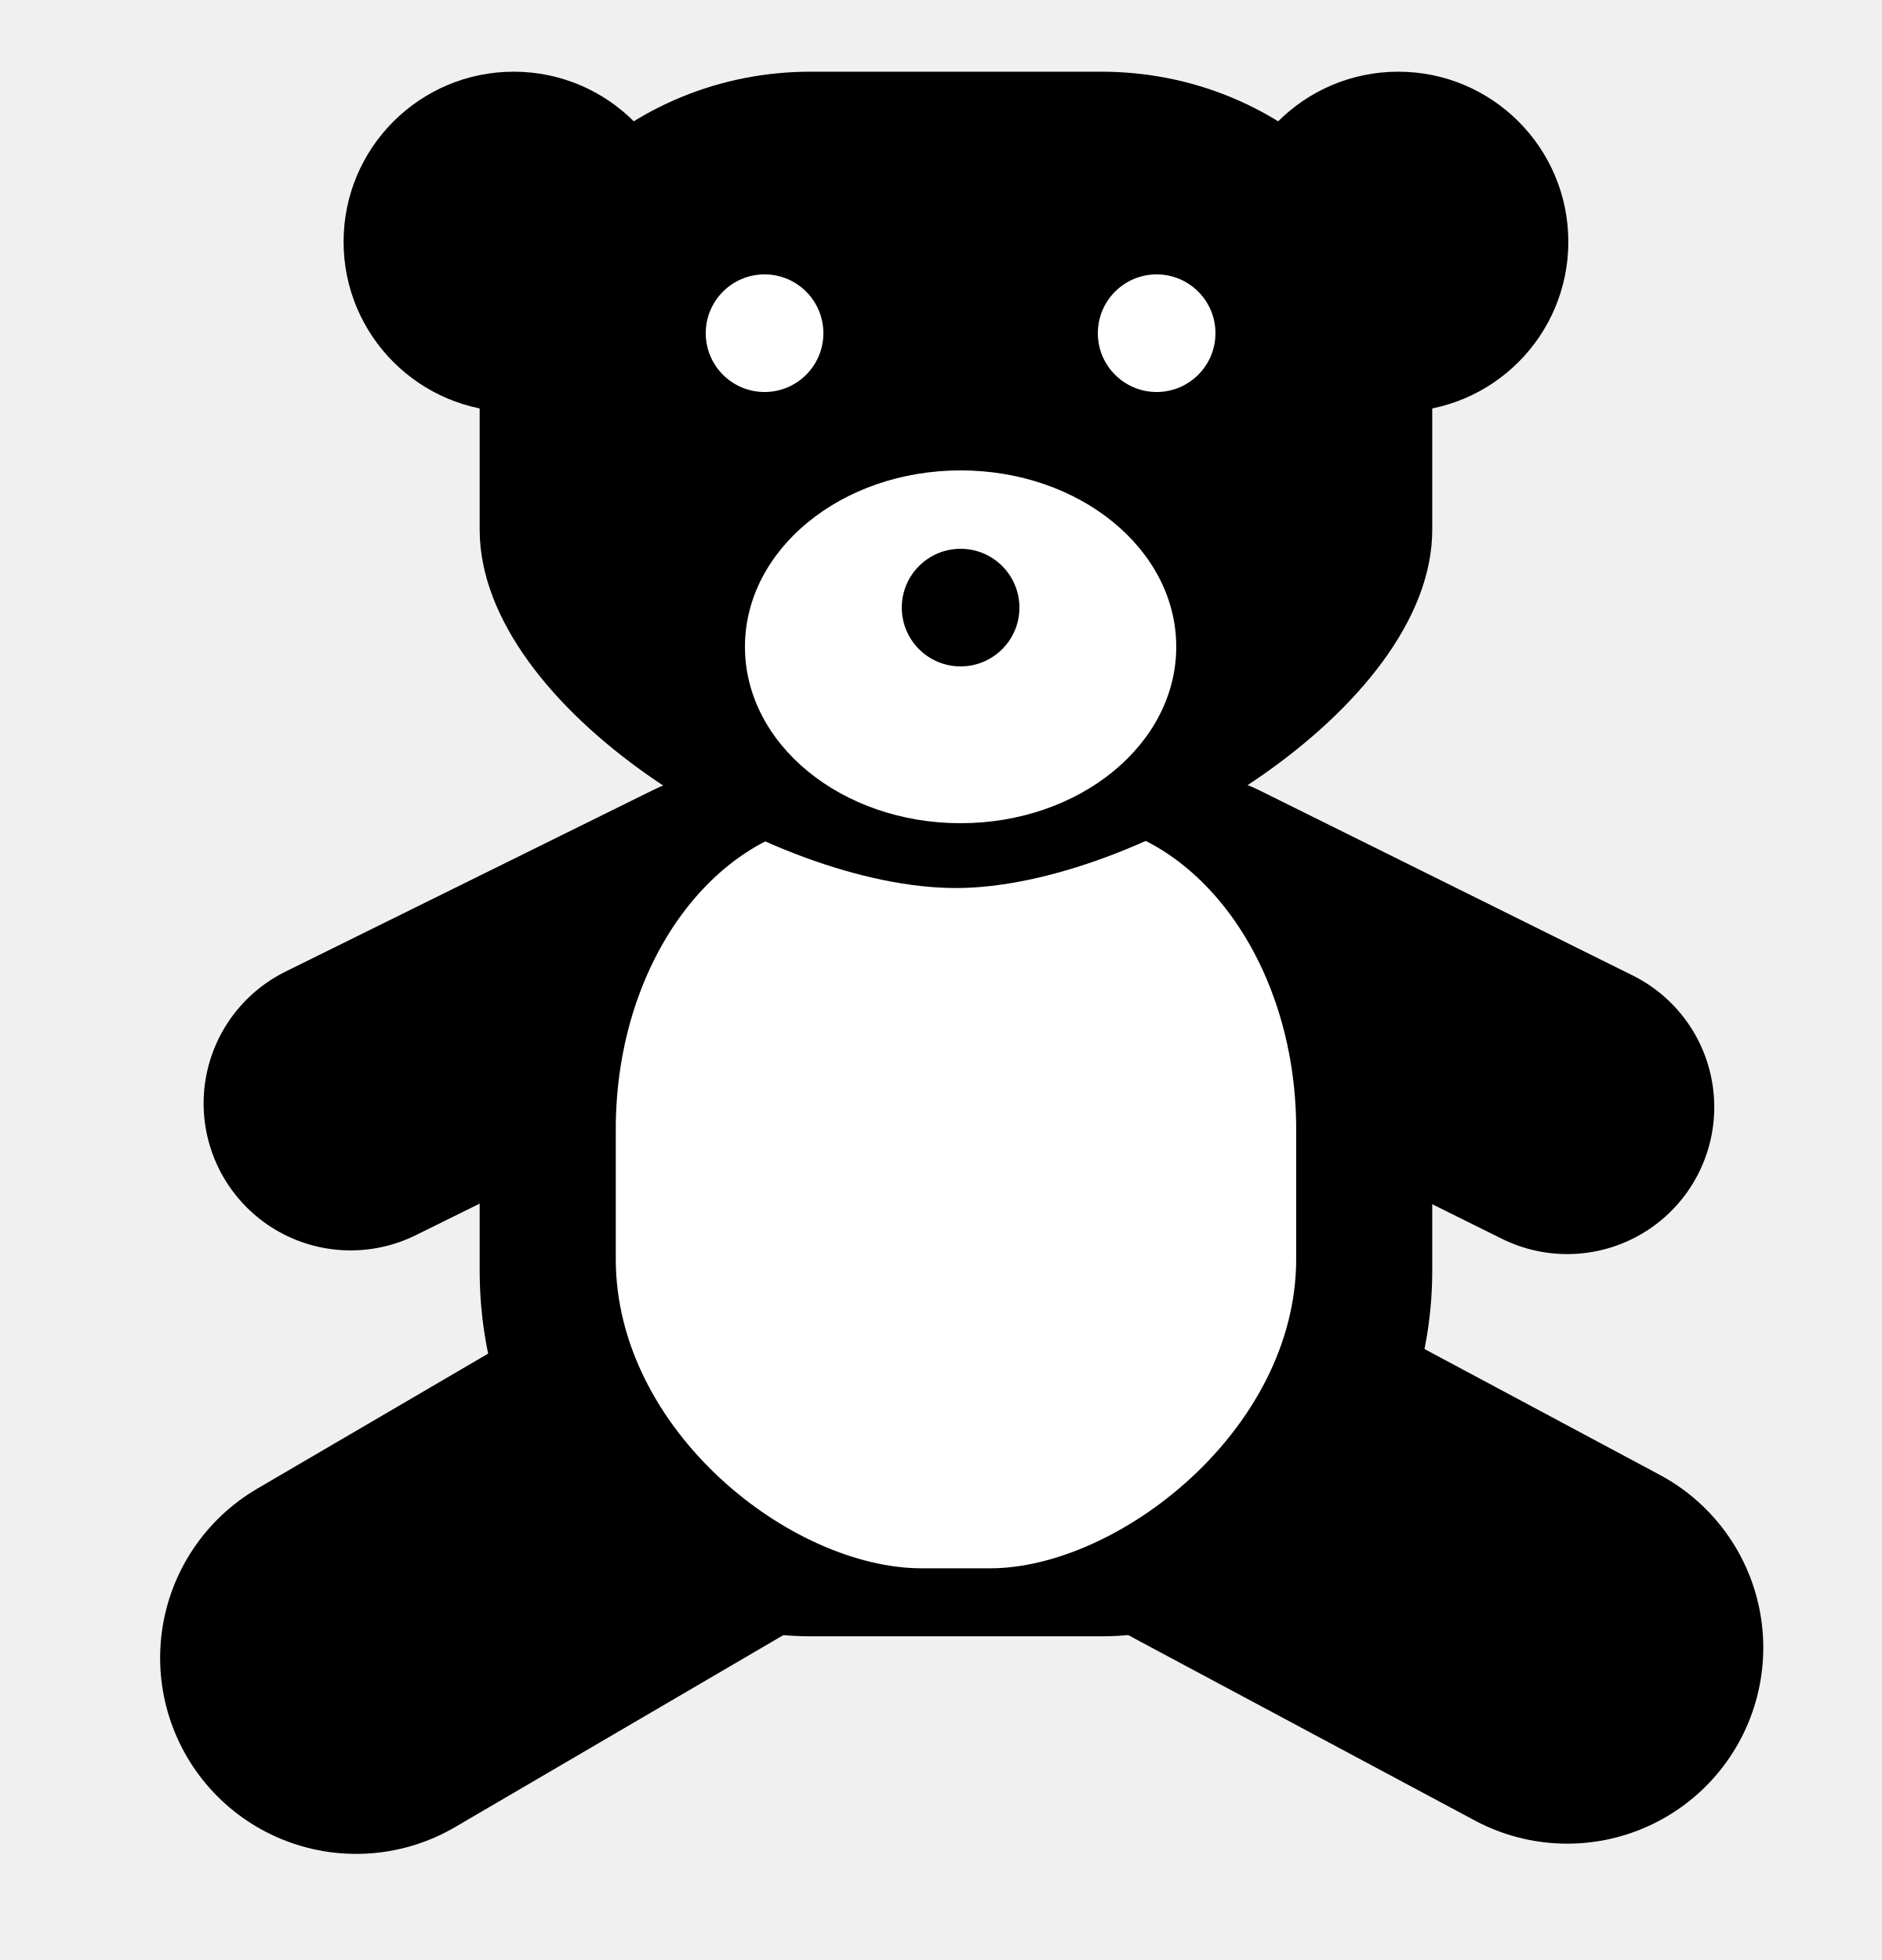
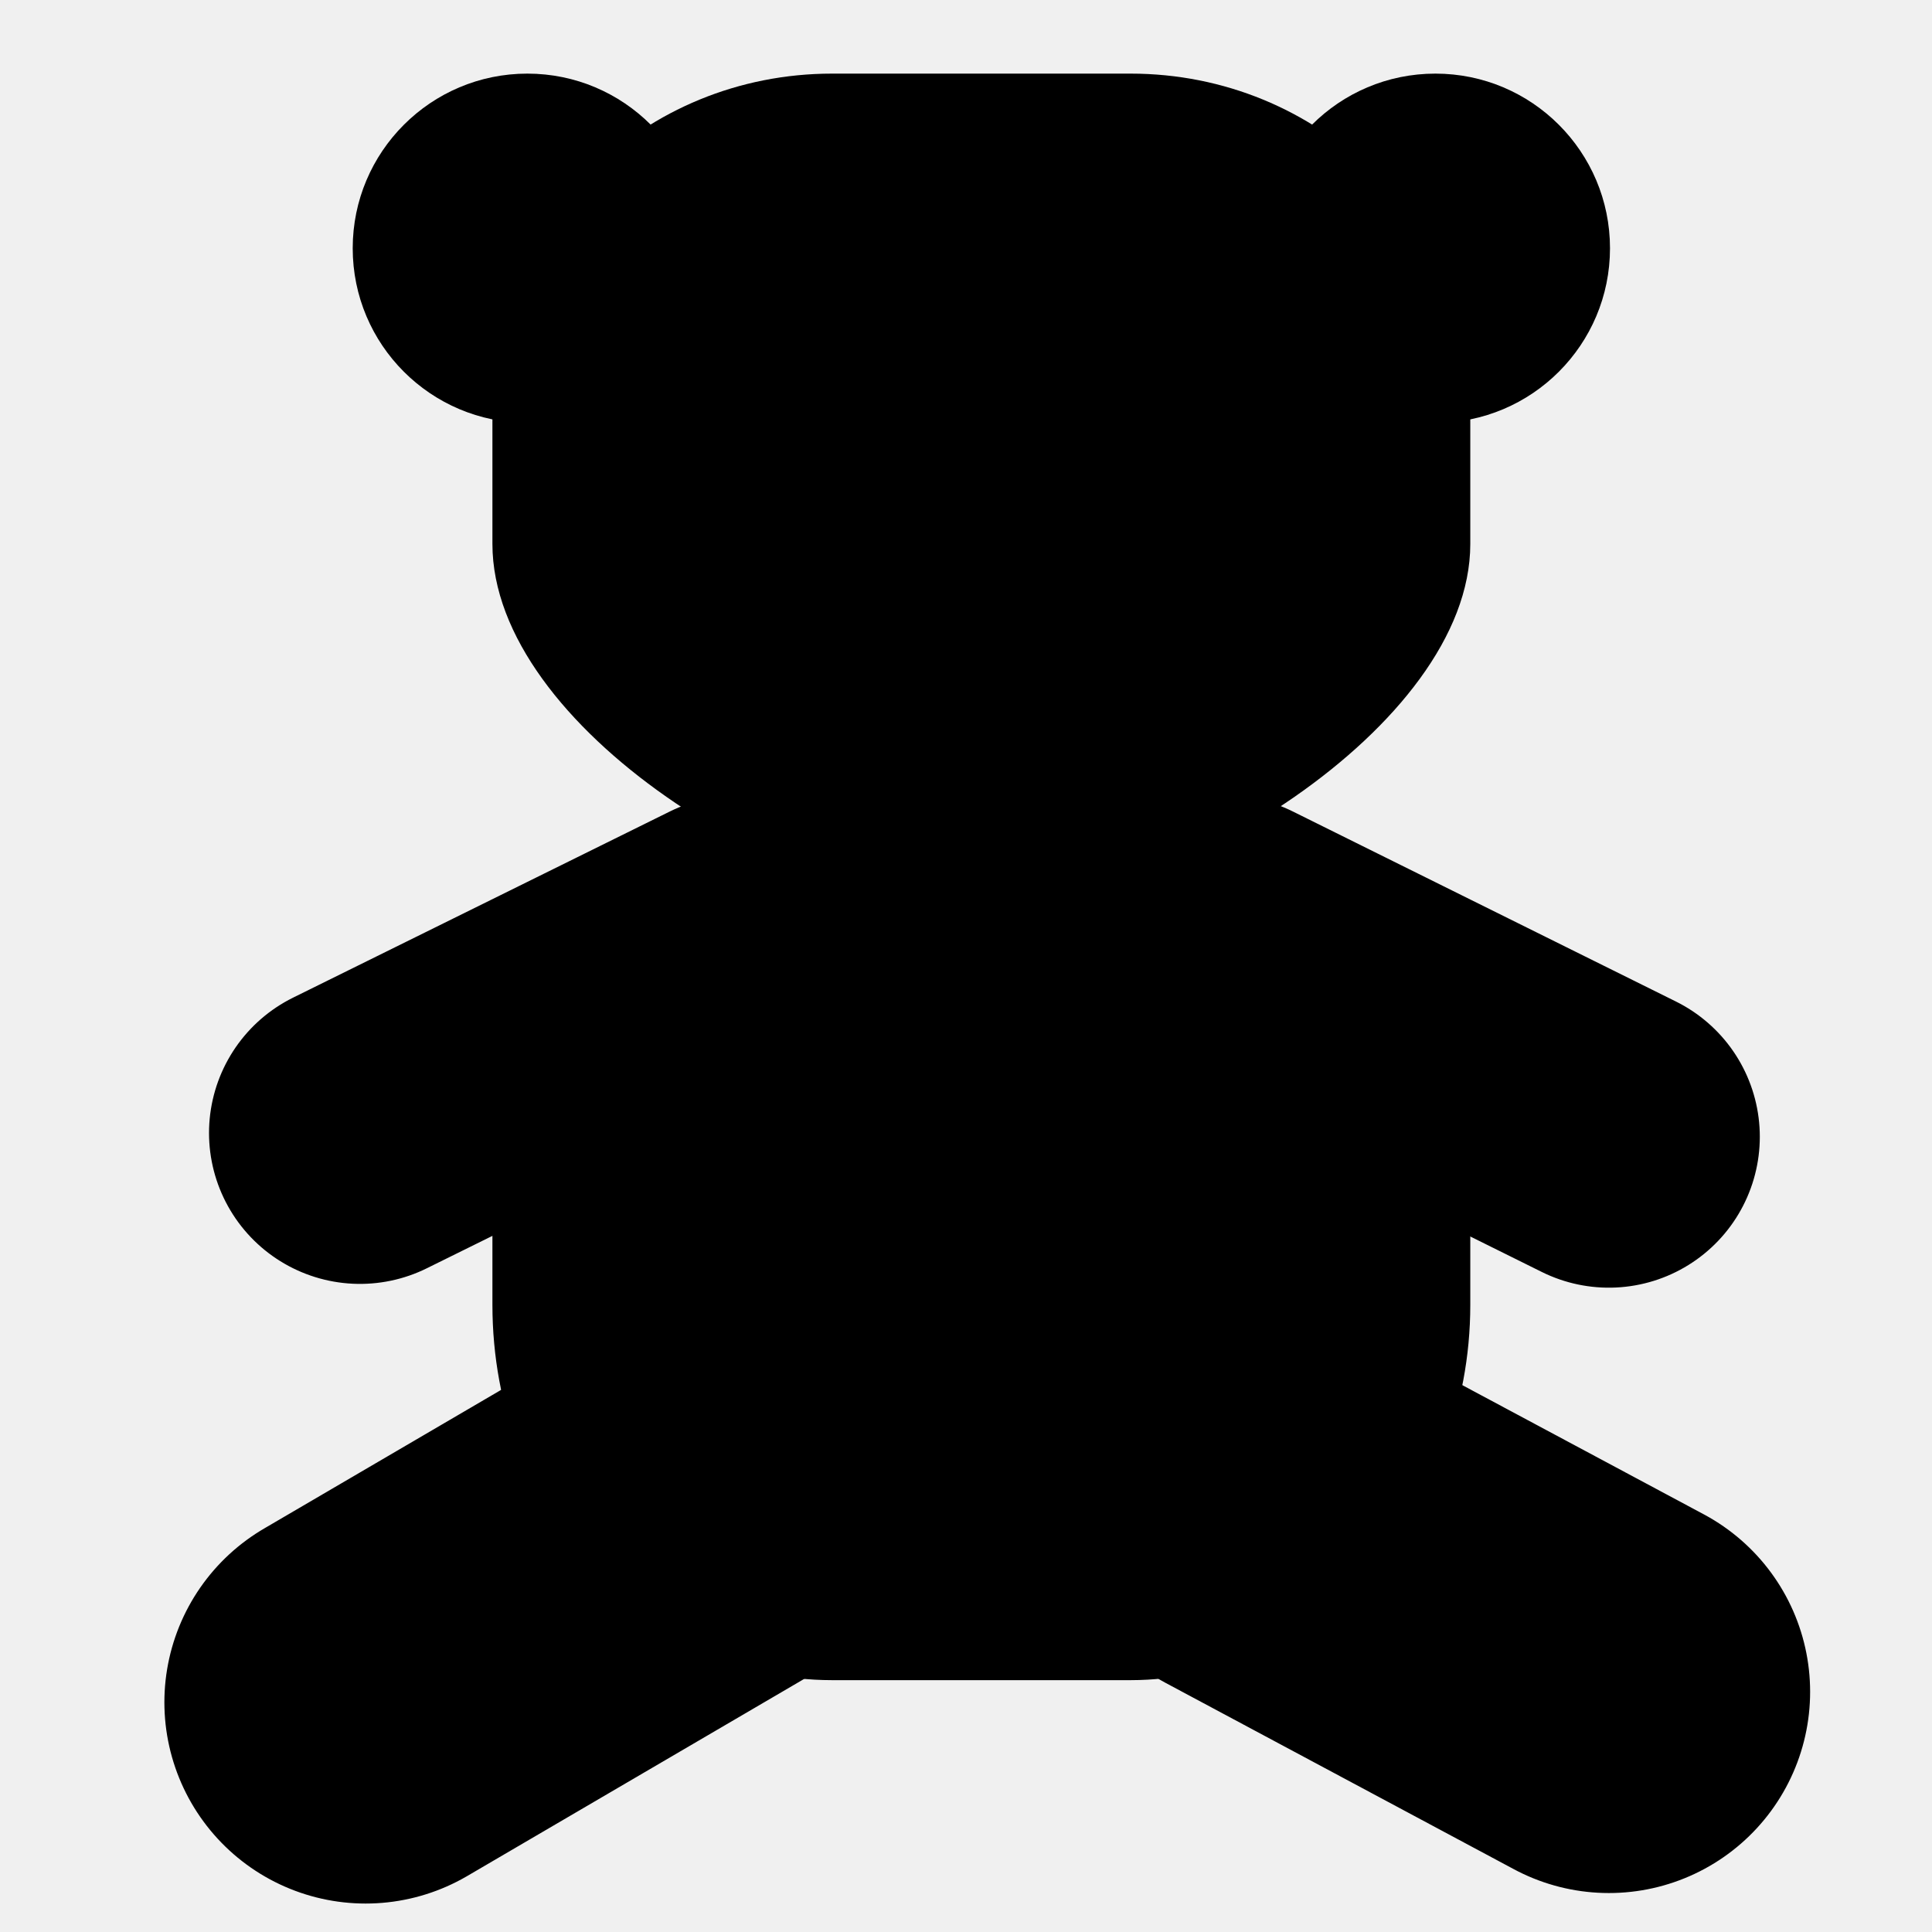
- <svg xmlns="http://www.w3.org/2000/svg" viewBox="0 0 48 50" fill="none">
+ <svg xmlns="http://www.w3.org/2000/svg" viewBox="0 0 48 48" fill="none">
  <path d="M18.308 23.521 8.943 28.148M30.455 23.521 39.972 28.242" stroke="currentColor" stroke-width="7.5" stroke-linecap="round" />
  <path d="M31.323 37.405 39.972 42.032M17.44 37.405 9.084 42.293" stroke="currentColor" stroke-width="10" stroke-linecap="round" />
  <path d="M28.088 41.743H20.674C15.998 41.743 12.234 37.584 12.234 32.416V28.509C12.234 23.342 15.998 19.183 20.674 19.183H28.088C32.765 19.183 36.529 23.342 36.529 28.509V32.416C36.529 37.584 32.651 41.743 28.088 41.743V41.743Z" fill="currentColor" />
-   <path d="M25.25 40.008H23.514C20.174 40.008 15.705 36.488 15.705 32.116V28.81C15.705 24.438 18.393 20.918 21.734 20.918H27.03C30.37 20.918 33.059 24.438 33.059 28.81V32.116C33.059 36.488 28.508 40.008 25.25 40.008Z" fill="#FFF" />
+   <path d="M25.25 40.008H23.514C20.174 40.008 15.705 36.488 15.705 32.116V28.81C15.705 24.438 18.393 20.918 21.734 20.918H27.03C30.37 20.918 33.059 24.438 33.059 28.81V32.116C33.059 36.488 28.508 40.008 25.25 40.008Z" />
  <path d="M13.102 10.506C15.498 10.506 17.44 8.564 17.44 6.168 17.44 3.772 15.498 1.829 13.102 1.829 10.706 1.829 8.763 3.772 8.763 6.168 8.763 8.564 10.706 10.506 13.102 10.506ZM35.662 10.506C38.058 10.506 40 8.564 40 6.168 40 3.772 38.058 1.829 35.662 1.829 33.266 1.829 31.323 3.772 31.323 6.168 31.323 8.564 33.266 10.506 35.662 10.506Z" fill="currentColor" />
  <path d="M24.381 22.654C19.705 22.654 12.234 18.076 12.234 13.514V10.064C12.234 5.501 15.998 1.829 20.674 1.829H28.088C32.765 1.829 36.529 5.501 36.529 10.064V13.514C36.529 18.076 28.944 22.654 24.381 22.654Z" fill="currentColor" />
-   <circle cx="19.5" cy="8.5" r="1.5" fill="#FFF" />
-   <circle cx="29.5" cy="8.5" r="1.5" fill="#FFF" />
-   <ellipse cx="24.5" cy="16.5" rx="5.5" ry="4.5" fill="#FFF" />
+   <circle cx="19.5" cy="8.5" r="1.5" />
+   <circle cx="29.5" cy="8.5" r="1.5" />
+   <ellipse cx="24.5" cy="16.5" rx="5.5" ry="4.5" />
  <circle cx="24.5" cy="15.5" r="1.5" fill="currentColor" />
</svg>
